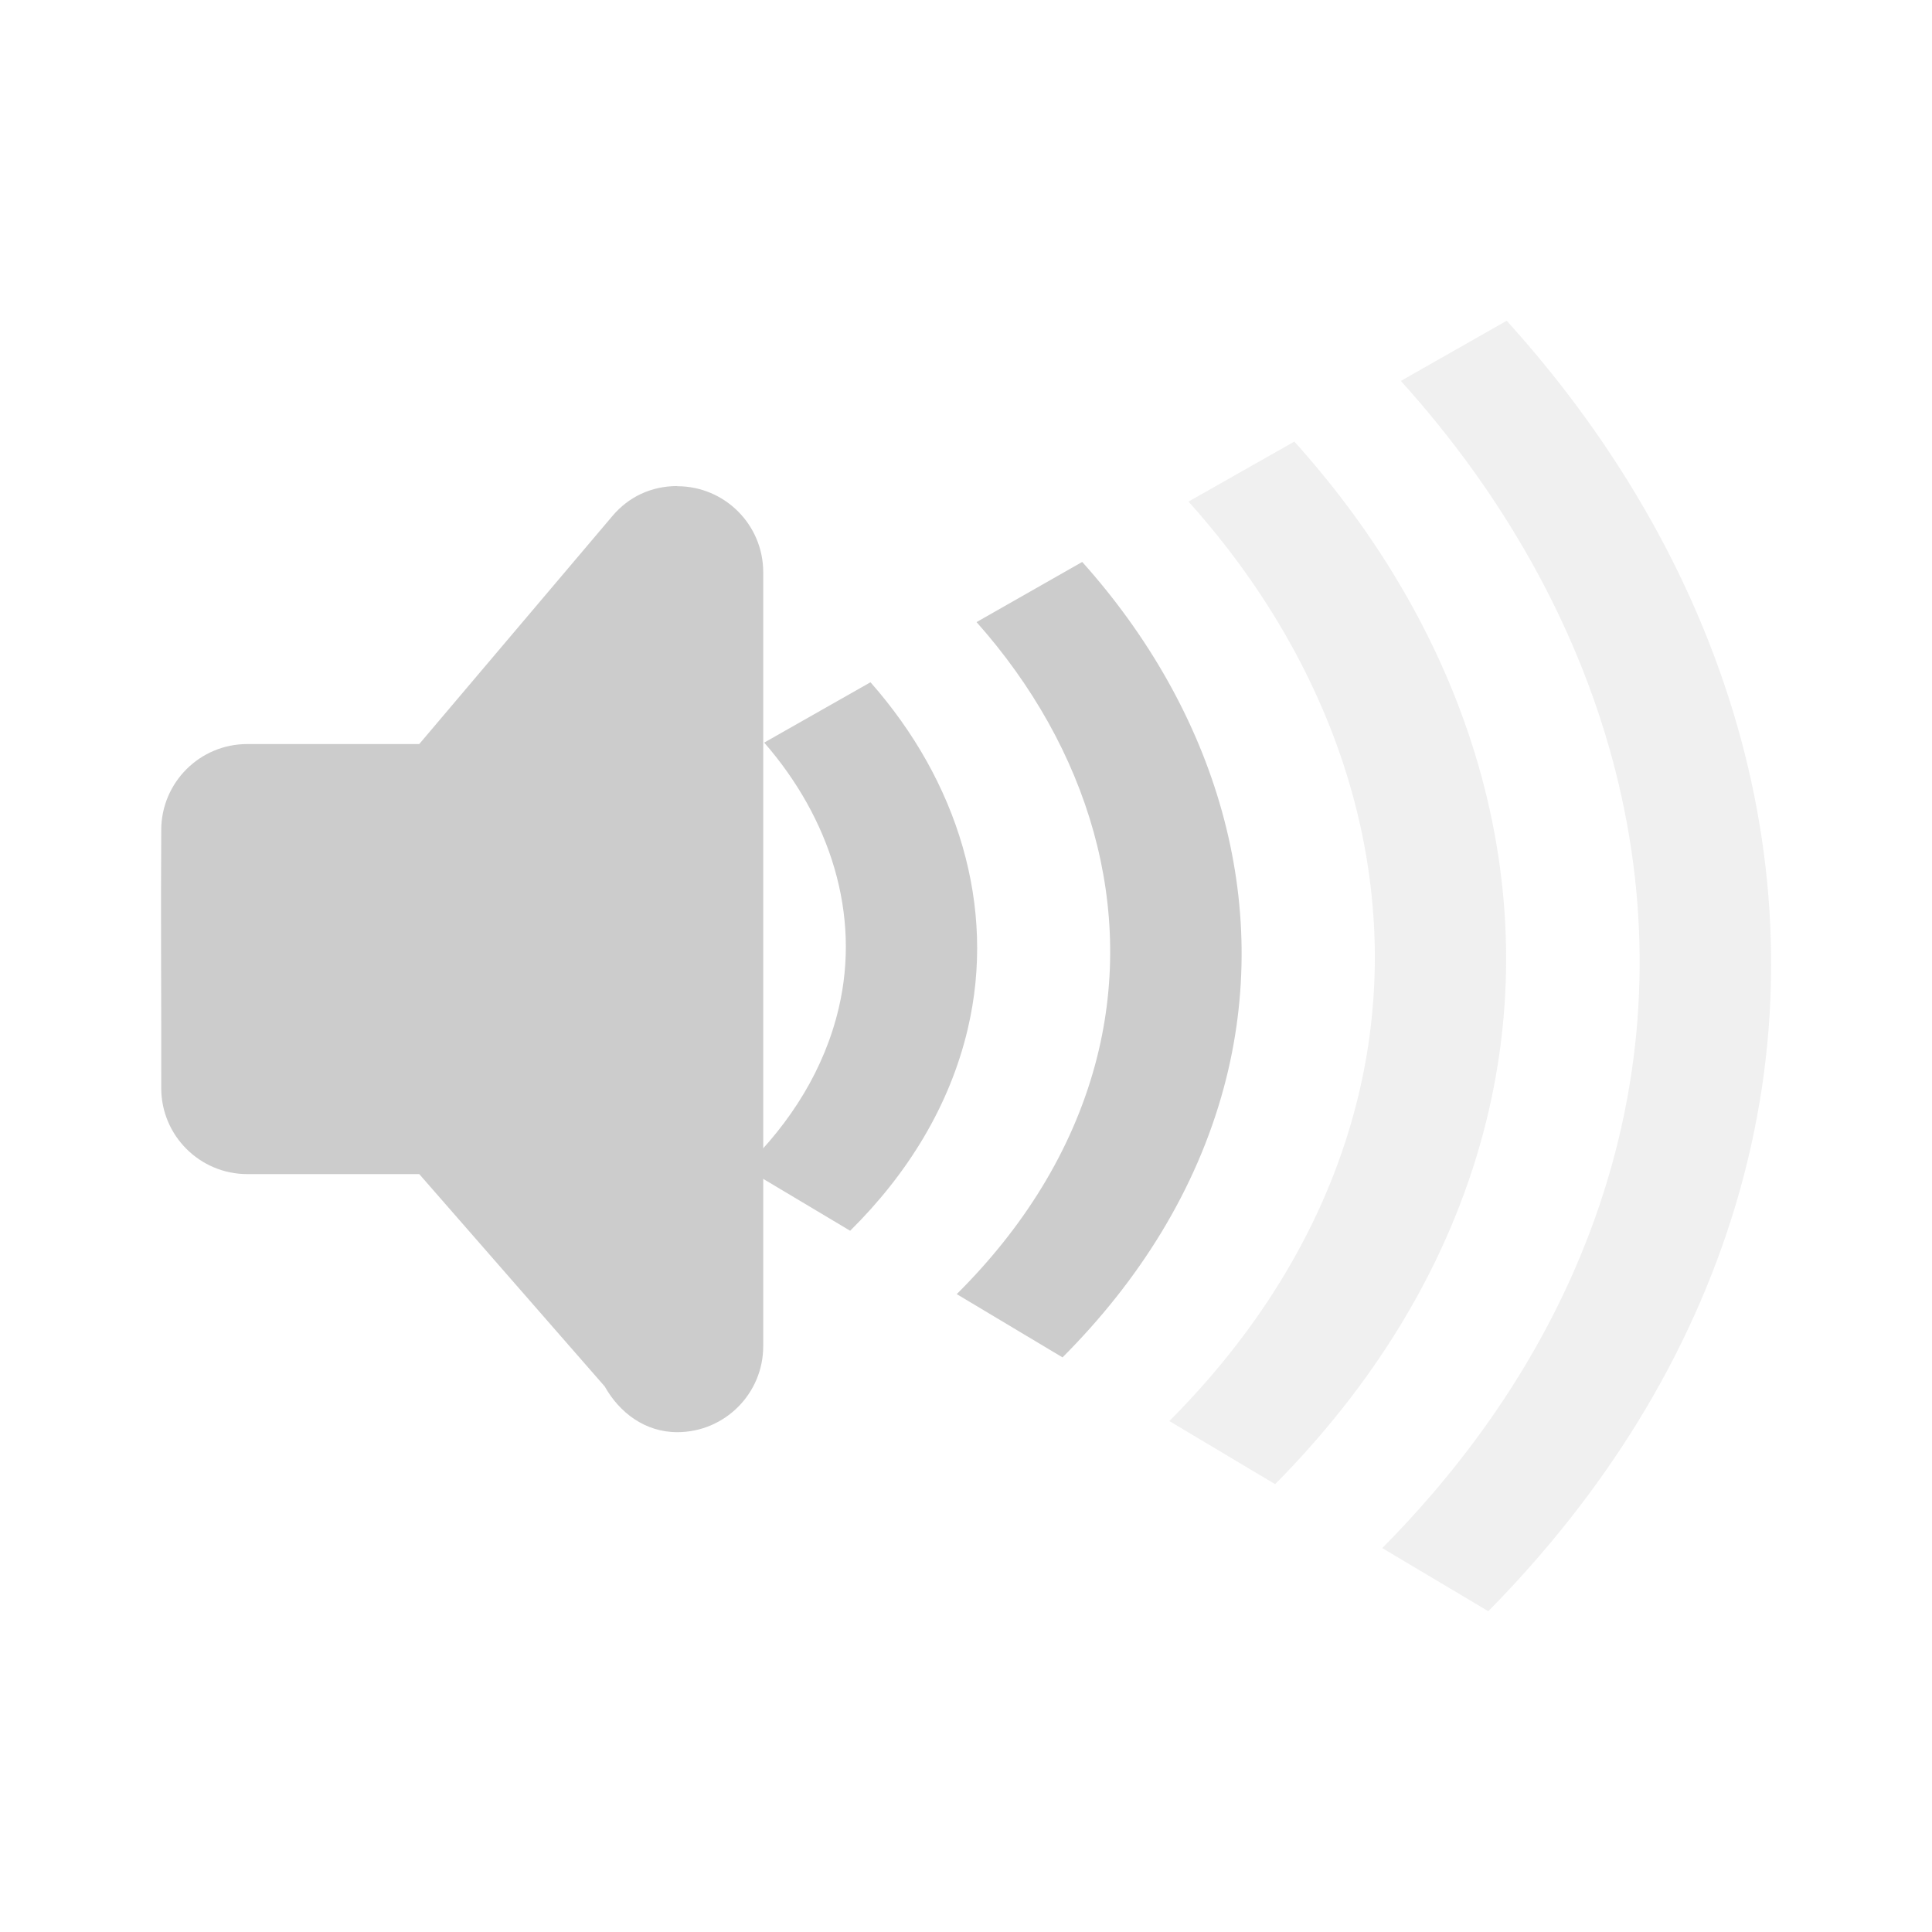
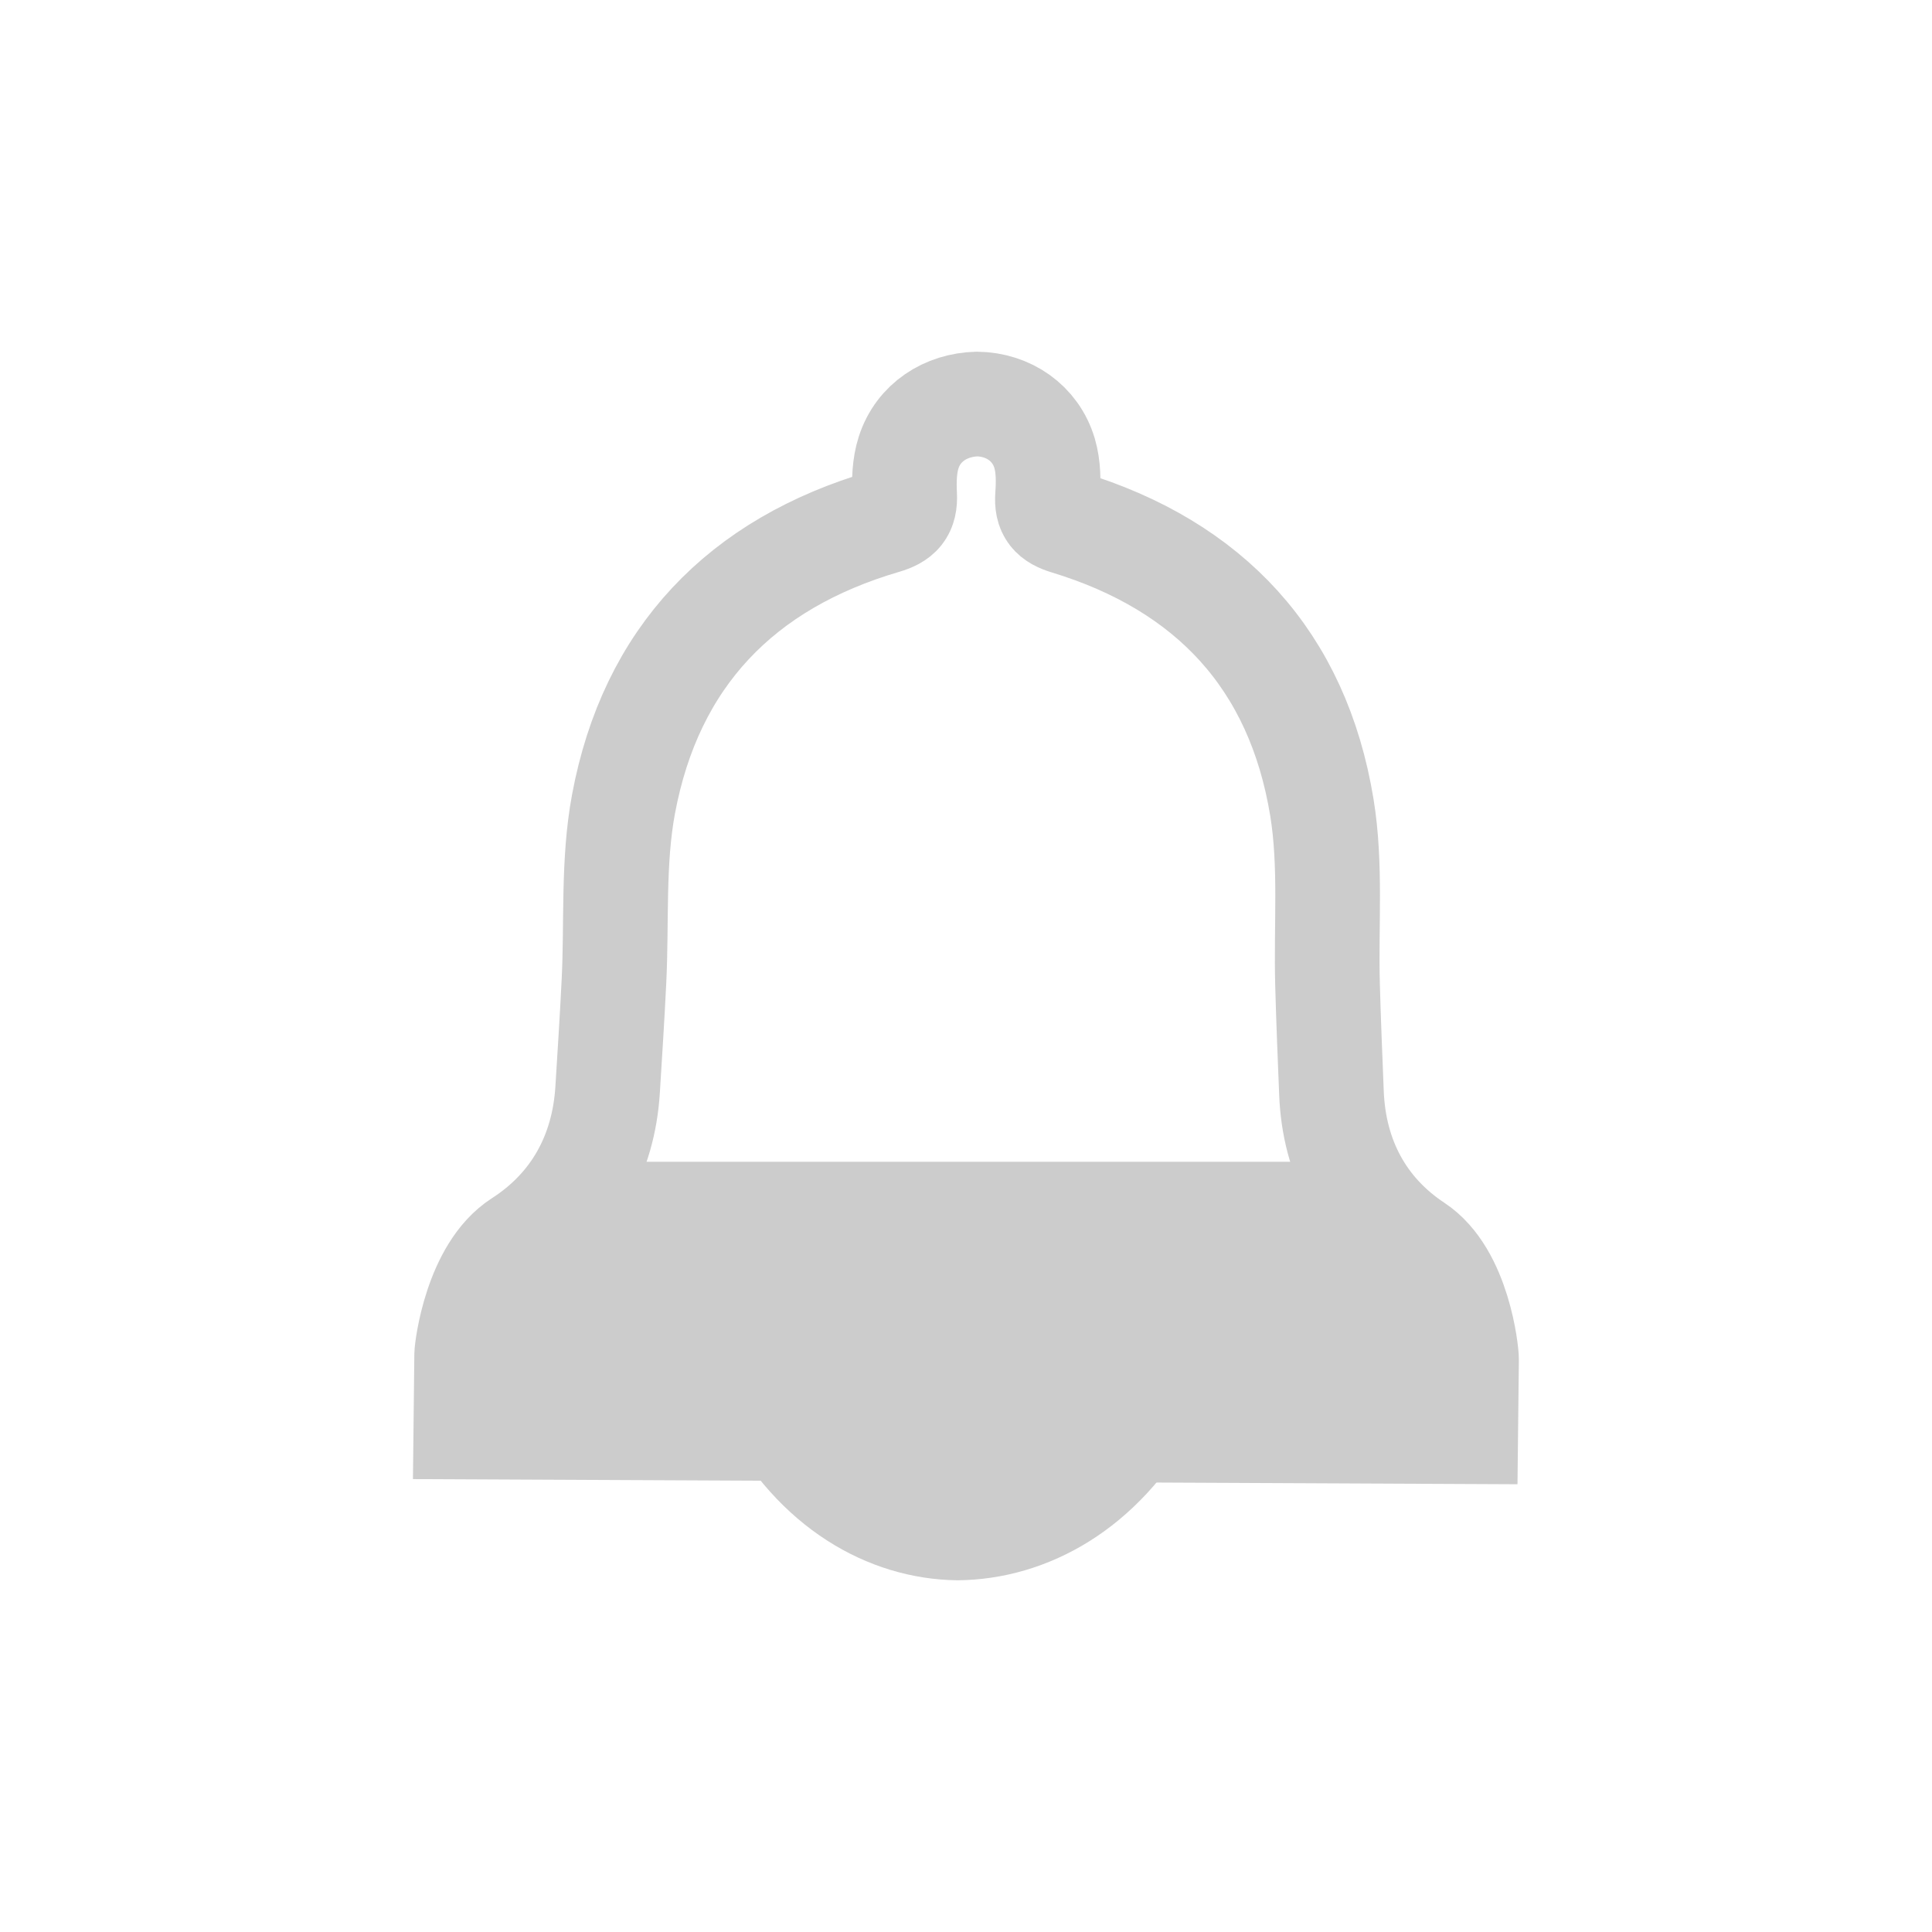
<svg xmlns="http://www.w3.org/2000/svg" width="24" height="24" viewBox="0 0 24 24" id="svg2" version="1.1">
  <defs id="defs4">
    <clipPath id="clipPath6">
      <rect id="rect8" color="#bebebe" fill="#bebebe" height="4.874" width="1.876" y="221.5" x="26.999" />
    </clipPath>
    <clipPath id="clipPath10">
      <rect id="rect12" color="#bebebe" fill="#bebebe" height="5.216" width="2.898" y="221.33" x="26.966" />
    </clipPath>
    <clipPath id="clipPath14">
      <rect id="rect16" color="#bebebe" fill="#bebebe" height="6.375" width="3.825" y="220.75" x="26.85" />
    </clipPath>
    <clipPath id="clipPath6-3">
      <rect x="26.999" y="221.5" width="1.876" height="4.874" fill="#bebebe" color="#bebebe" id="rect8-7" />
    </clipPath>
    <clipPath id="clipPath10-3">
      <rect x="26.966" y="221.33" width="2.898" height="5.216" fill="#bebebe" color="#bebebe" id="rect12-5" />
    </clipPath>
    <clipPath id="clipPath14-5">
      <rect x="26.85" y="220.75" width="3.825" height="6.375" fill="#bebebe" color="#bebebe" id="rect16-4" />
    </clipPath>
    <clipPath id="clipPath6-8">
      <rect x="26.999" y="221.5" width="1.876" height="4.874" fill="#bebebe" color="#bebebe" id="rect8-6" />
    </clipPath>
    <clipPath id="clipPath10-4">
      <rect x="26.966" y="221.33" width="2.898" height="5.216" fill="#bebebe" color="#bebebe" id="rect12-7" />
    </clipPath>
    <clipPath id="clipPath14-8">
      <rect x="26.85" y="220.75" width="3.825" height="6.375" fill="#bebebe" color="#bebebe" id="rect16-7" />
    </clipPath>
    <clipPath id="clipPath6-3-0">
      <rect id="rect8-7-4" color="#bebebe" fill="#bebebe" height="4.874" width="1.876" y="221.5" x="26.999" />
    </clipPath>
    <clipPath id="clipPath10-3-9">
      <rect id="rect12-5-6" color="#bebebe" fill="#bebebe" height="5.216" width="2.898" y="221.33" x="26.966" />
    </clipPath>
    <clipPath id="clipPath14-5-4">
      <rect id="rect16-4-8" color="#bebebe" fill="#bebebe" height="6.375" width="3.825" y="220.75" x="26.85" />
    </clipPath>
  </defs>
  <g id="layer1" transform="translate(0,-1028.362)">
-     <path id="rect3180" style="fill:#cccccc;fill-rule:evenodd" d="m 8.413,1034.4 c -0.326,0 -0.605,0.137 -0.801,0.367 l -2.404,2.838 -2.137,0 c -0.59,0 -1.068,0.479 -1.068,1.069 -0.007,1.064 0.002,2.152 0,3.205 0,0.59 0.479,1.068 1.068,1.068 l 2.137,0 2.304,2.638 c 0.183,0.326 0.501,0.568 0.901,0.568 0.59,0 1.068,-0.479 1.068,-1.068 l 0,-9.615 c 0,-0.59 -0.479,-1.068 -1.068,-1.068 z" />
-     <path style="opacity:0.3;fill:#cccccc;fill-opacity:1;stroke:none;stroke-width:2;stroke-linecap:round;stroke-miterlimit:4;stroke-dasharray:none;stroke-opacity:1" d="m 18.716,1032.347 -1.314,0.747 c 2.536,2.808 3.614,6.42 2.572,9.91 -0.515,1.725 -1.495,3.269 -2.803,4.589 l 1.317,0.784 c 1.433,-1.453 2.507,-3.154 3.075,-5.055 1.156,-3.869 -0.034,-7.87 -2.846,-10.975 z" id="path4636" />
-     <path style="opacity:0.3;fill:#cccccc;fill-opacity:1;stroke:none;stroke-width:2;stroke-linecap:round;stroke-miterlimit:4;stroke-dasharray:none;stroke-opacity:1" d="m 16.078,1033.848 -1.314,0.745 c 1.962,2.184 2.807,4.988 2.026,7.7 -0.404,1.403 -1.2,2.655 -2.264,3.722 l 1.314,0.784 c 1.192,-1.204 2.084,-2.616 2.54,-4.2 0.889,-3.088 -0.067,-6.273 -2.302,-8.752 z" id="path4634" />
-     <path style="opacity:1;fill:#cccccc;fill-opacity:1;stroke:none;stroke-width:2;stroke-linecap:round;stroke-miterlimit:4;stroke-dasharray:none;stroke-opacity:1" d="m 13.443,1035.343 -1.312,0.747 c 1.39,1.562 1.997,3.557 1.474,5.494 -0.292,1.08 -0.9,2.039 -1.72,2.854 l 1.314,0.786 c 0.953,-0.955 1.66,-2.08 2.003,-3.348 0.623,-2.307 -0.098,-4.679 -1.758,-6.533 z" id="path4632" />
-     <path style="opacity:1;fill:#cccccc;fill-opacity:1;stroke:none;stroke-width:2;stroke-linecap:round;stroke-miterlimit:4;stroke-dasharray:none;stroke-opacity:1" d="m 10.814,1036.837 -1.321,0.75 c 0.822,0.943 1.2,2.134 0.926,3.298 -0.177,0.755 -0.594,1.423 -1.17,1.983 l 1.312,0.783 c 0.715,-0.708 1.236,-1.551 1.461,-2.508 0.358,-1.521 -0.126,-3.079 -1.208,-4.305 z" id="path4630" />
+     <g id="g14892" transform="translate(0,-20.2431)">
+       <path d="m 8.413,1034.4 c -0.326,0 -0.605,0.137 -0.801,0.367 l -2.404,2.838 -2.137,0 c -0.59,0 -1.068,0.479 -1.068,1.069 -0.007,1.064 0.002,2.152 0,3.205 0,0.59 0.479,1.068 1.068,1.068 l 2.137,0 2.304,2.638 c 0.183,0.326 0.501,0.568 0.901,0.568 0.59,0 1.068,-0.479 1.068,-1.068 l 0,-9.615 c 0,-0.59 -0.479,-1.068 -1.068,-1.068 z" style="fill:#cccccc;fill-rule:evenodd" id="rect3180" />
+       <path id="path4636" d="m 18.716,1032.347 -1.314,0.747 c 2.536,2.808 3.614,6.42 2.572,9.91 -0.515,1.725 -1.495,3.269 -2.803,4.589 l 1.317,0.784 c 1.433,-1.453 2.507,-3.154 3.075,-5.055 1.156,-3.869 -0.034,-7.87 -2.846,-10.975 z" style="opacity:0.3;fill:#cccccc;fill-opacity:1;stroke:none;stroke-width:2;stroke-linecap:round;stroke-miterlimit:4;stroke-dasharray:none;stroke-opacity:1" />
+       <path id="path4634" d="m 16.078,1033.848 -1.314,0.745 c 1.962,2.184 2.807,4.988 2.026,7.7 -0.404,1.403 -1.2,2.655 -2.264,3.722 l 1.314,0.784 c 1.192,-1.204 2.084,-2.616 2.54,-4.2 0.889,-3.088 -0.067,-6.273 -2.302,-8.752 z" style="opacity:0.3;fill:#cccccc;fill-opacity:1;stroke:none;stroke-width:2;stroke-linecap:round;stroke-miterlimit:4;stroke-dasharray:none;stroke-opacity:1" />
+       <path id="path4632" d="m 13.443,1035.343 -1.312,0.747 c 1.39,1.562 1.997,3.557 1.474,5.494 -0.292,1.08 -0.9,2.039 -1.72,2.854 l 1.314,0.786 c 0.953,-0.955 1.66,-2.08 2.003,-3.348 0.623,-2.307 -0.098,-4.679 -1.758,-6.533 z" style="opacity:1;fill:#cccccc;fill-opacity:1;stroke:none;stroke-width:2;stroke-linecap:round;stroke-miterlimit:4;stroke-dasharray:none;stroke-opacity:1" />
+       <path id="path4630" d="m 10.814,1036.837 -1.321,0.75 c 0.822,0.943 1.2,2.134 0.926,3.298 -0.177,0.755 -0.594,1.423 -1.17,1.983 l 1.312,0.783 c 0.715,-0.708 1.236,-1.551 1.461,-2.508 0.358,-1.521 -0.126,-3.079 -1.208,-4.305 z" style="opacity:1;fill:#cccccc;fill-opacity:1;stroke:none;stroke-width:2;stroke-linecap:round;stroke-miterlimit:4;stroke-dasharray:none;stroke-opacity:1" />
+     </g>
+     <path style="color:#000000;display:inline;overflow:visible;visibility:visible;fill:#cccccc;fill-opacity:1;fill-rule:nonzero;stroke-width:1;stroke-linecap:butt;stroke-linejoin:miter;stroke-miterlimit:4;stroke-dasharray:none;stroke-dashoffset:0;stroke-opacity:1;marker:none;enable-background:accumulate" d="m 14.842,1046.081 c -1.952,-0.01 -3.904,-0.02 -5.856,-0.031 0.672,1.281 1.786,1.93 2.909,1.943 1.123,-0.01 2.25,-0.639 2.947,-1.912 z" id="path2991" />
+     <path id="path14199" d="m 15.391,1036.139 c -0.533,-0.589 -1.249,-1.018 -2.134,-1.287 -0.186,-0.056 -0.259,-0.136 -0.244,-0.332 0.013,-0.175 0.012,-0.362 -0.037,-0.528 -0.112,-0.376 -0.449,-0.605 -0.838,-0.611 -0.389,0.01 -0.731,0.228 -0.851,0.603 -0.053,0.165 -0.058,0.353 -0.049,0.528 0.01,0.196 -0.064,0.275 -0.251,0.33 -1.781,0.521 -2.902,1.685 -3.242,3.511 -0.133,0.715 -0.082,1.462 -0.118,2.195 -0.022,0.451 -0.051,0.901 -0.079,1.351 -0.05,0.808 -0.421,1.467 -1.085,1.894 -0.548,0.353 -0.665,1.319 -0.666,1.397 l -0.01,0.899 c 4.14,0.019 8.281,0.039 12.421,0.058 l 0.01,-0.899 c 6.84e-4,-0.078 -0.095,-1.046 -0.635,-1.403 -0.654,-0.433 -1.011,-1.095 -1.043,-1.904 -0.018,-0.45 -0.037,-0.901 -0.049,-1.352 -0.02,-0.733 0.047,-1.48 -0.07,-2.196 -0.15,-0.915 -0.498,-1.665 -1.031,-2.255 z" style="color:#000000;display:inline;overflow:visible;visibility:visible;fill:none;fill-opacity:1;fill-rule:nonzero;stroke:#cccccc;stroke-width:1.3;stroke-linecap:butt;stroke-linejoin:miter;stroke-miterlimit:4;stroke-dasharray:none;stroke-dashoffset:0;stroke-opacity:1;marker:none;enable-background:accumulate" />
+     <path style="opacity:1;fill:#cccccc;fill-opacity:1;stroke:none;stroke-width:3;stroke-linejoin:round;stroke-miterlimit:4;stroke-dasharray:none;stroke-opacity:1" d="M 7.318 14.432 C 7.137 14.833 6.86 15.177 6.465 15.432 C 5.917 15.784 5.798 16.75 5.797 16.828 L 5.789 17.604 L 18.211 17.604 L 18.219 16.887 C 18.219 16.809 18.124 15.84 17.584 15.482 C 17.181 15.215 16.905 14.853 16.734 14.432 L 7.318 14.432 z " transform="translate(0,1028.362)" id="rect14383" />
  </g>
</svg>
